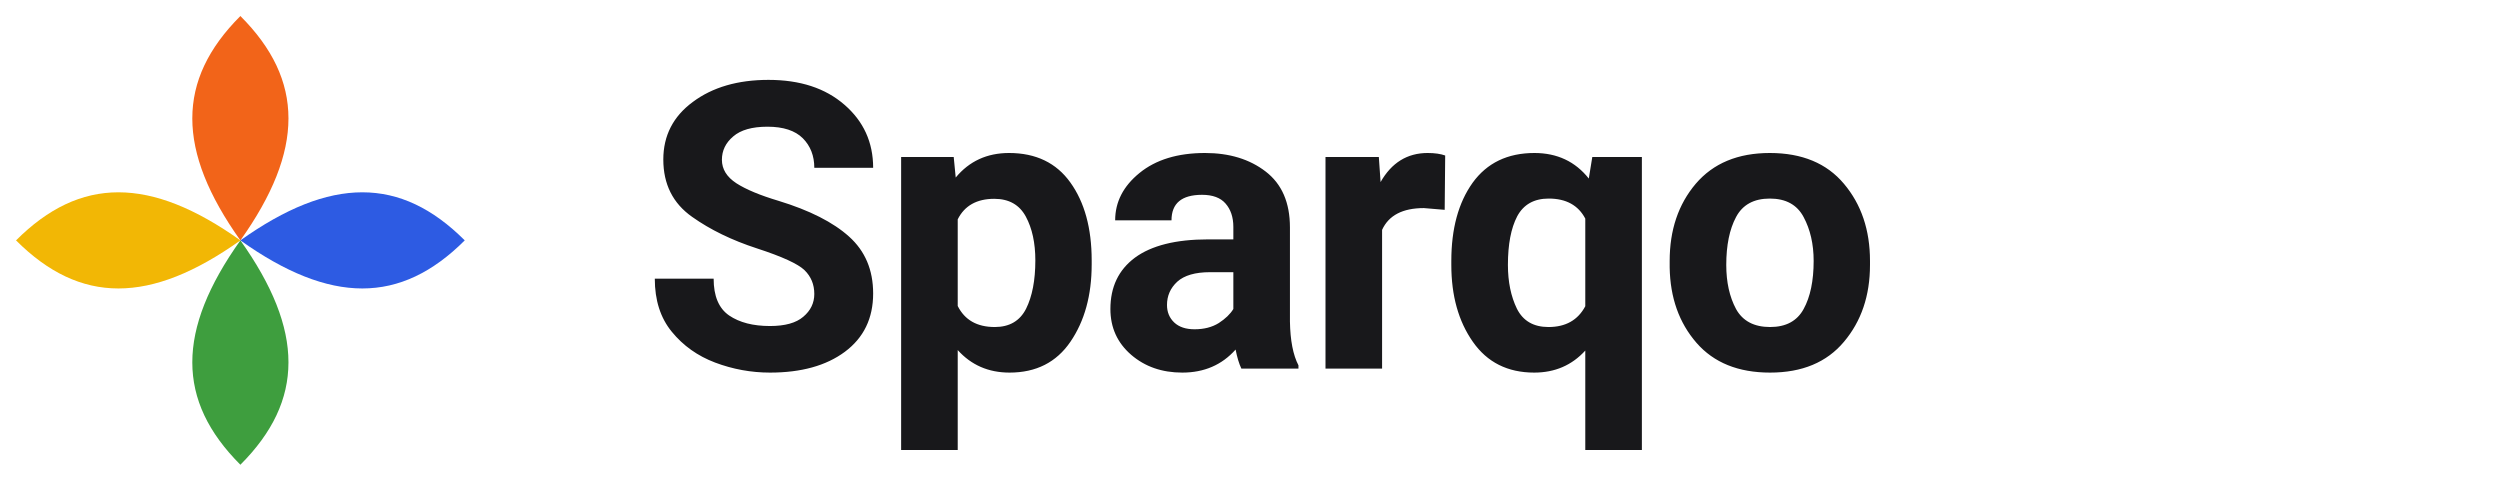
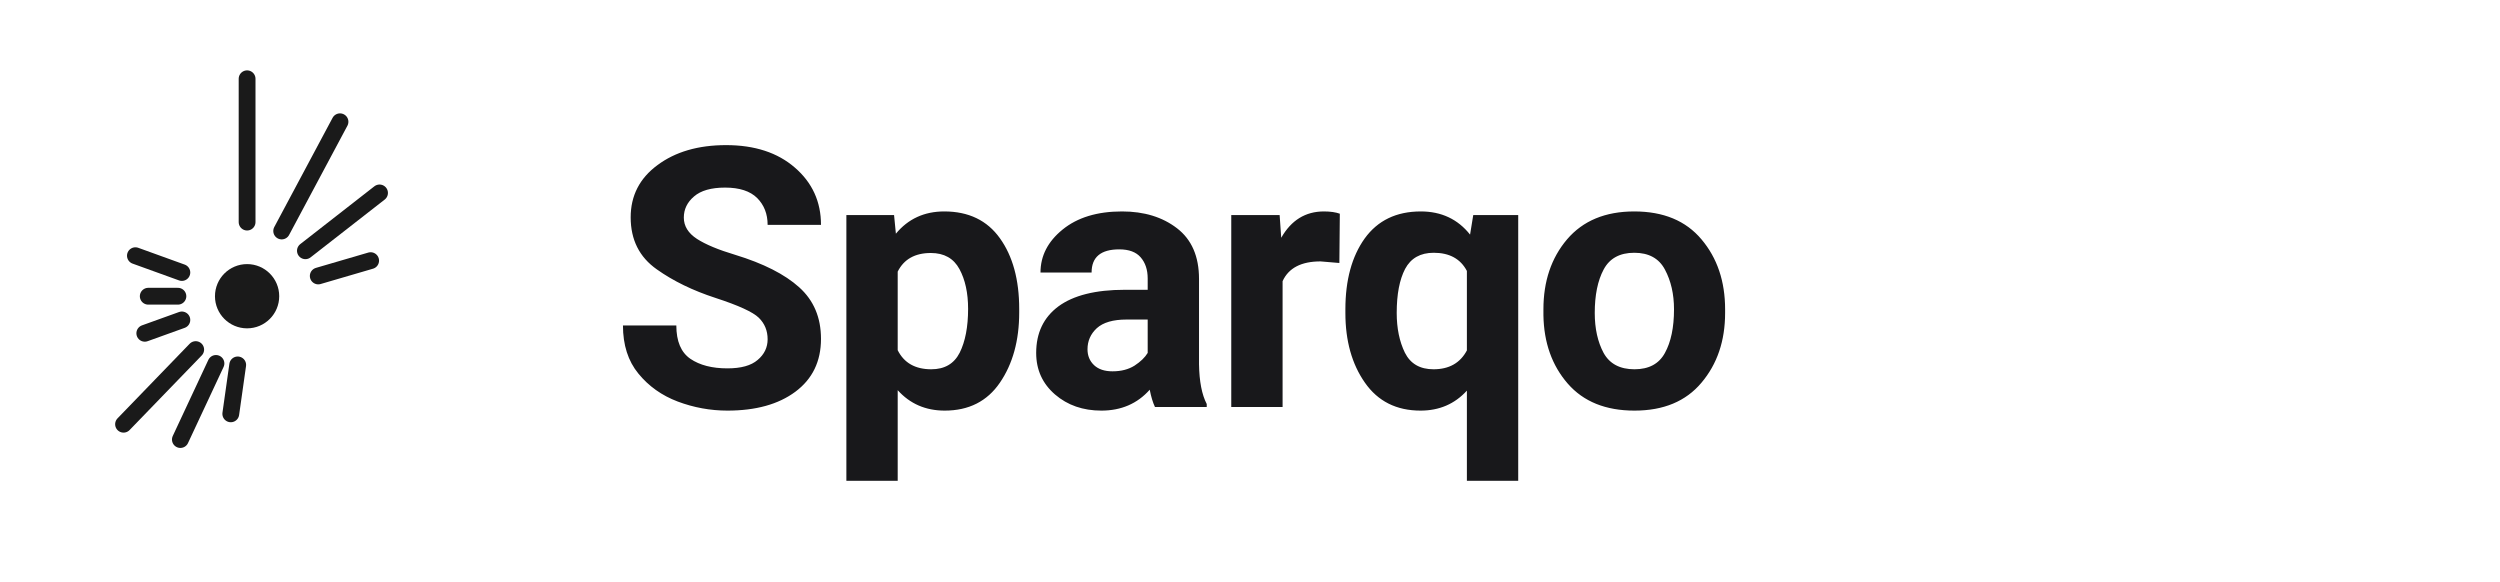
- <svg xmlns="http://www.w3.org/2000/svg" viewBox="0 0 156 30" fill="none">
-   <g transform="scale(1.25)">
-     <path d="M12 12 C8.8 7.5 8.8 4 12 0.8 C15.2 4 15.2 7.5 12 12 Z" fill="#F26419" />
-     <path d="M12 12 C16.5 8.8 20 8.8 23.2 12 C20 15.2 16.5 15.2 12 12 Z" fill="#2D5BE3" />
-     <path d="M12 12 C15.2 16.5 15.2 20 12 23.2 C8.8 20 8.8 16.5 12 12 Z" fill="#3E9E3E" />
-     <path d="M12 12 C7.5 15.2 4 15.2 0.8 12 C4 8.8 7.5 8.8 12 12 Z" fill="#F2B705" />
+ <svg xmlns="http://www.w3.org/2000/svg" viewBox="0 0 172 40" fill="none">
+   <g transform="translate(0 1) scale(0.34)">
+     <g transform="translate(0 7)">
+       <circle cx="50" cy="50" r="6.5" fill="#1A1A1A" />
+       <line x1="50.0" y1="35.0" x2="50.0" y2="6.0" stroke="#1A1A1A" stroke-width="3.4" stroke-linecap="round" />
+       <line x1="57.0" y1="36.8" x2="68.8" y2="14.7" stroke="#1A1A1A" stroke-width="3.4" stroke-linecap="round" />
+       <line x1="61.8" y1="40.8" x2="76.8" y2="29.1" stroke="#1A1A1A" stroke-width="3.4" stroke-linecap="round" />
+       <line x1="64.4" y1="45.9" x2="75.0" y2="42.8" stroke="#1A1A1A" stroke-width="3.4" stroke-linecap="round" />
+       <line x1="48.1" y1="63.9" x2="46.7" y2="73.8" stroke="#1A1A1A" stroke-width="3.4" stroke-linecap="round" />
+       <line x1="43.7" y1="63.6" x2="36.5" y2="79.0" stroke="#1A1A1A" stroke-width="3.4" stroke-linecap="round" />
+       <line x1="39.6" y1="60.8" x2="25.0" y2="75.9" stroke="#1A1A1A" stroke-width="3.4" stroke-linecap="round" />
+       <line x1="36.8" y1="54.8" x2="29.3" y2="57.5" stroke="#1A1A1A" stroke-width="3.4" stroke-linecap="round" />
+       <line x1="36.0" y1="50.0" x2="30.0" y2="50.0" stroke="#1A1A1A" stroke-width="3.4" stroke-linecap="round" />
+       <line x1="36.8" y1="45.2" x2="27.4" y2="41.8" stroke="#1A1A1A" stroke-width="3.4" stroke-linecap="round" />
+     </g>
  </g>
-   <text x="40" y="23" font-family="ui-sans-serif, system-ui, -apple-system, 'Segoe UI', Roboto, Arial, sans-serif" font-size="25" font-weight="600" letter-spacing="-0.02em" fill="#18181B">Sparqo</text>
+   <text x="42" y="28" font-family="ui-sans-serif, system-ui, -apple-system, 'Segoe UI', Roboto, Arial, sans-serif" font-size="25" font-weight="600" letter-spacing="-0.02em" fill="#18181B">Sparqo</text>
</svg>
